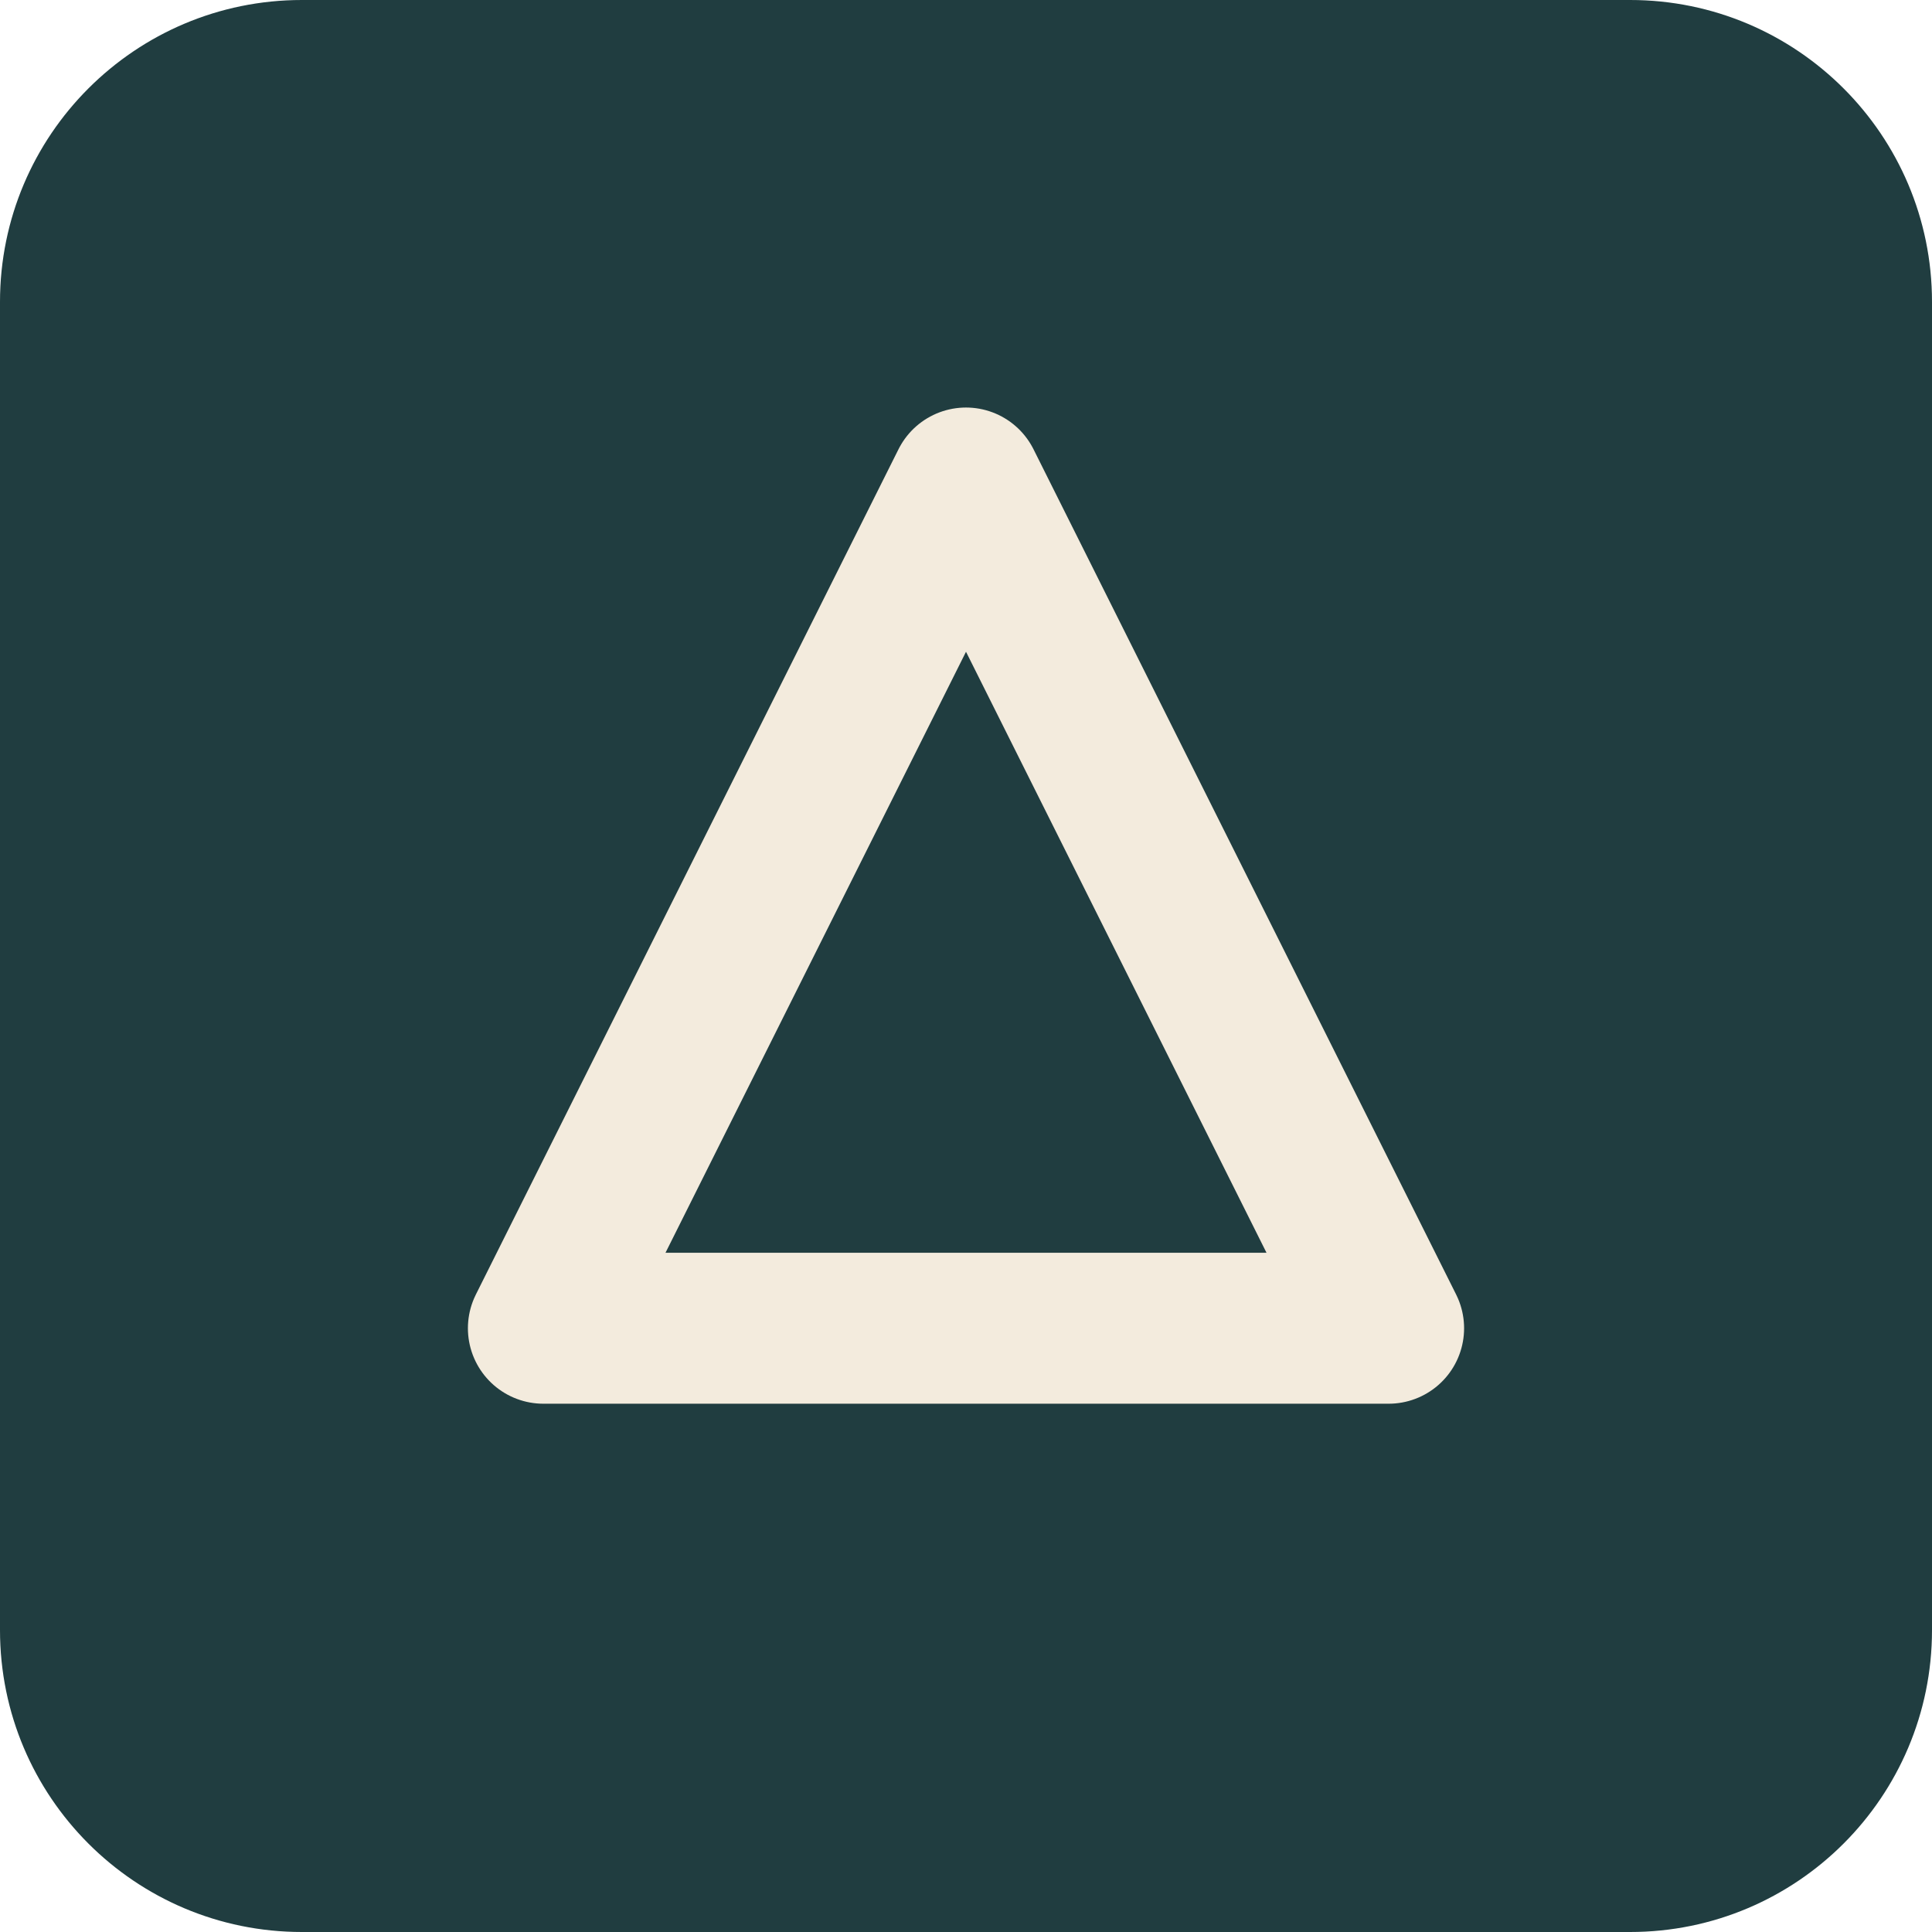
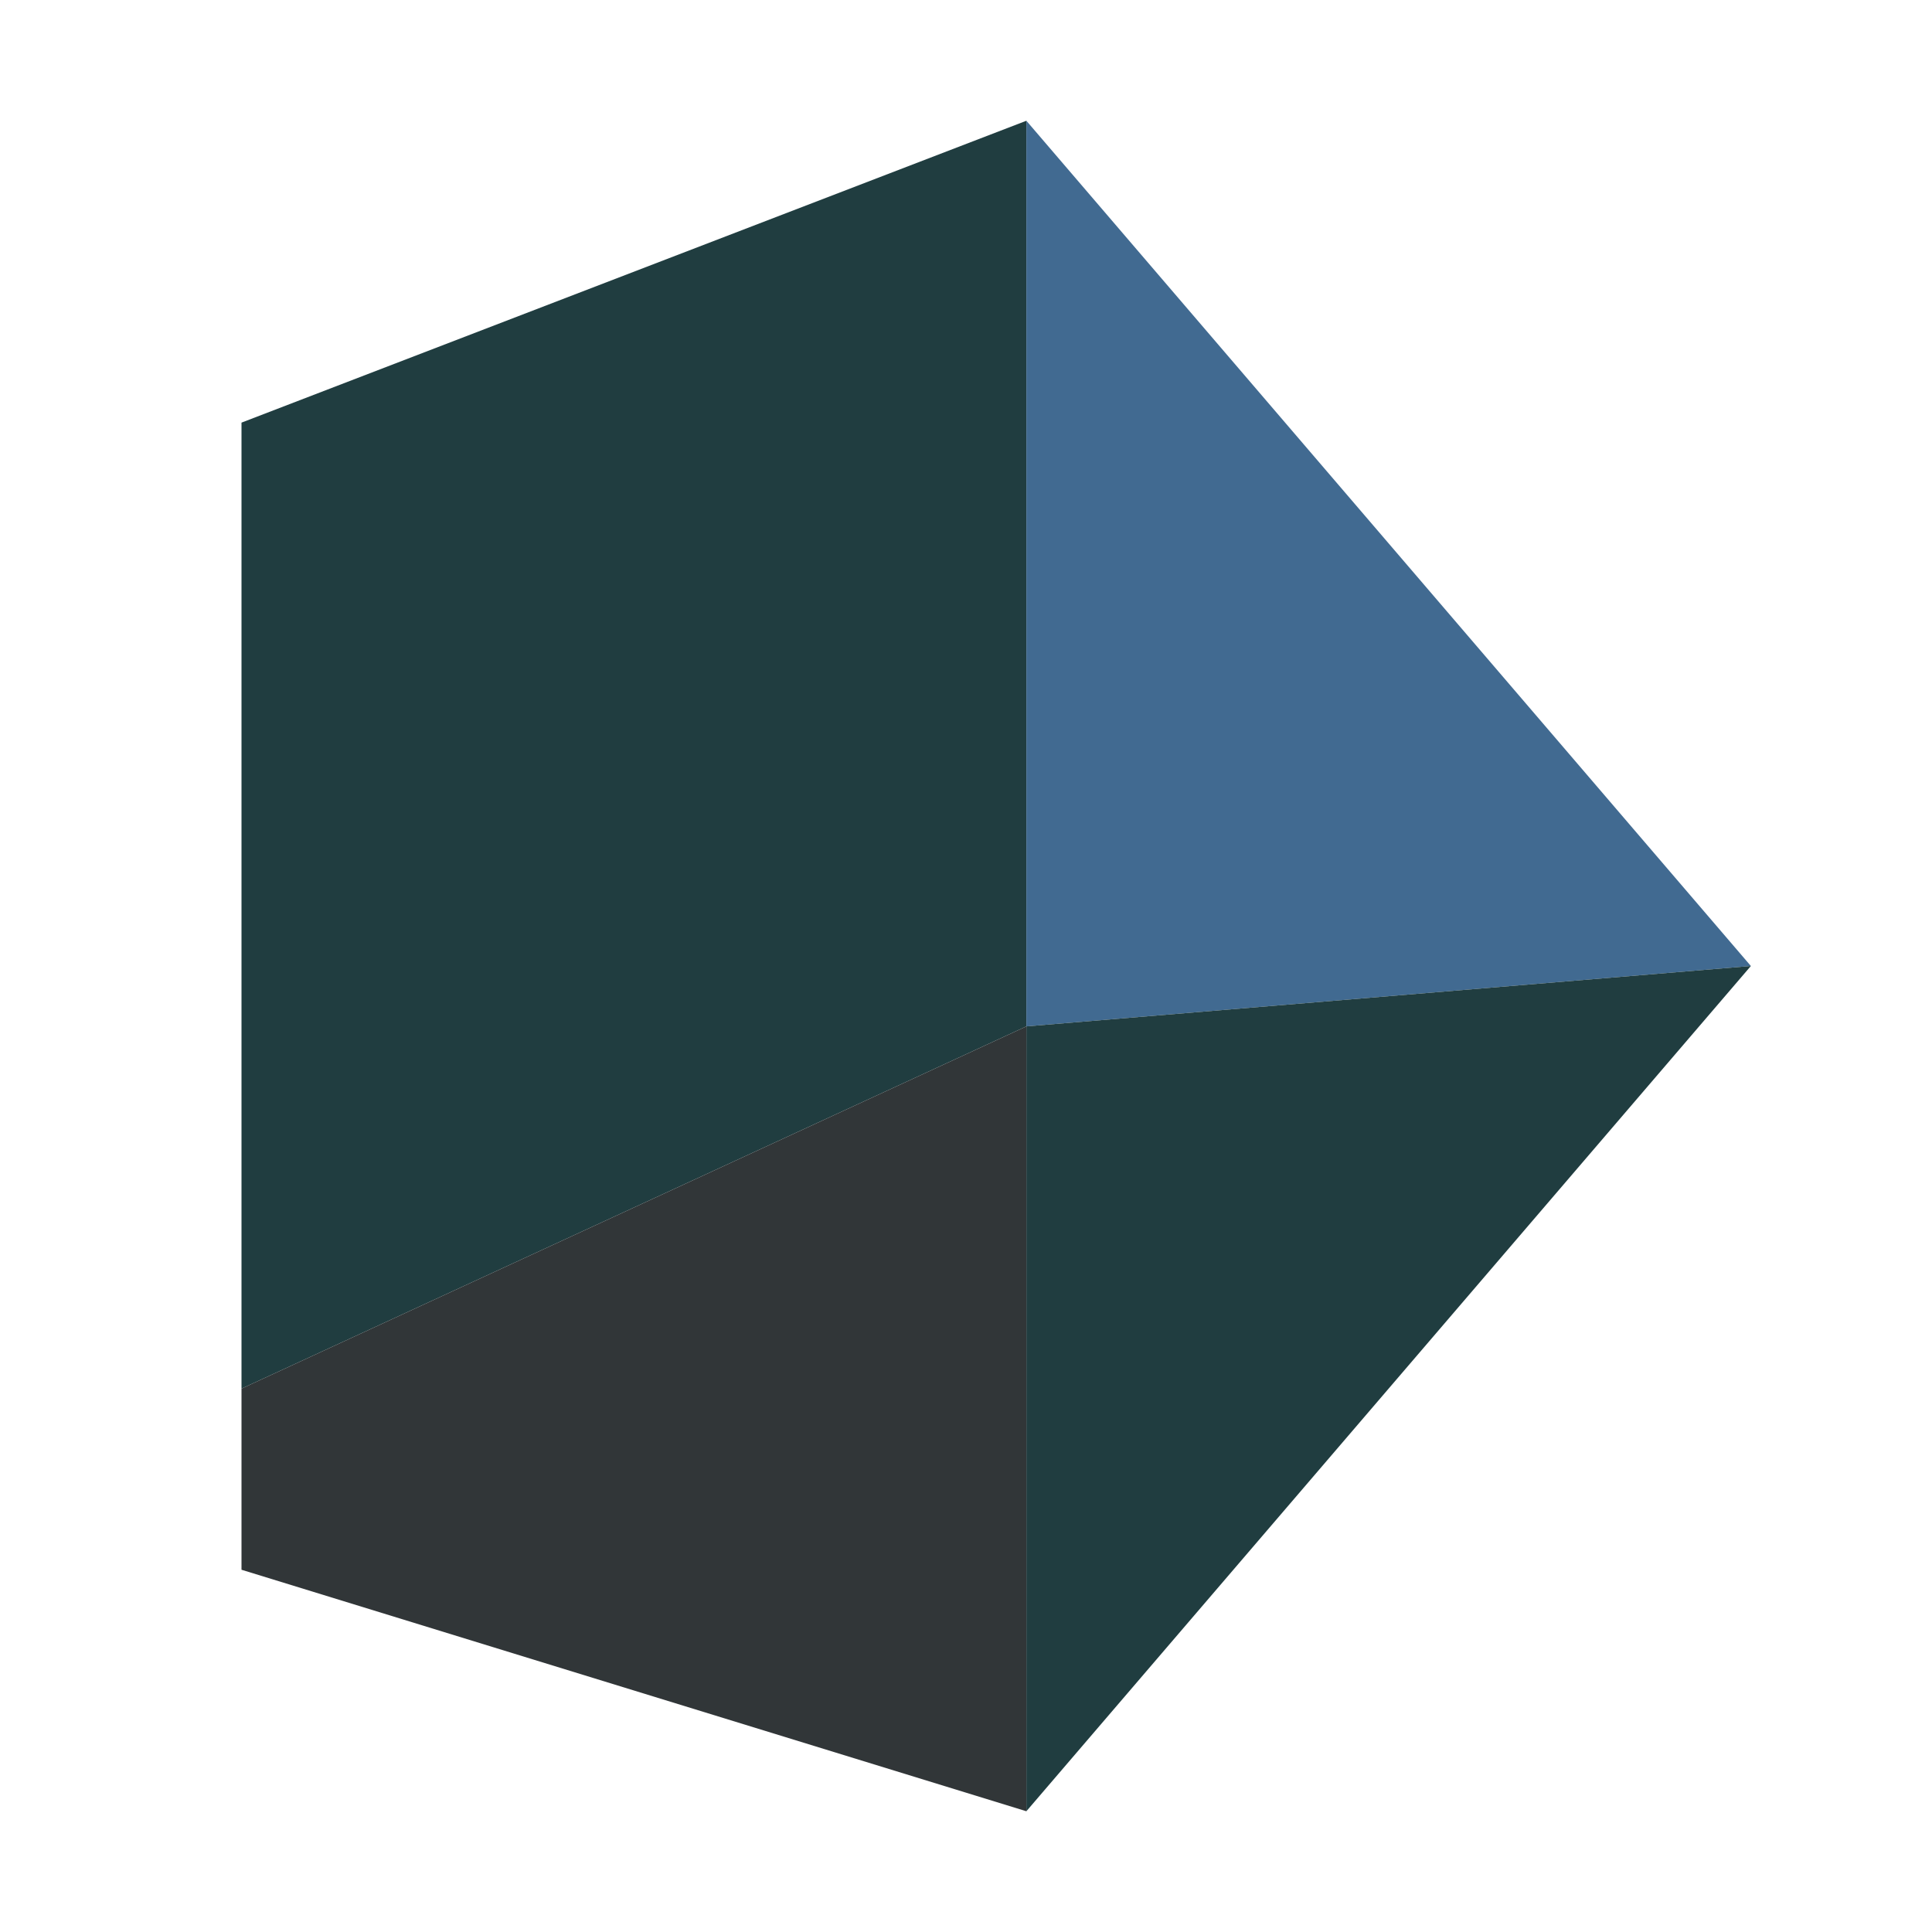
- <svg xmlns="http://www.w3.org/2000/svg" viewBox="0 0 32 32">
-   <rect width="32" height="32" rx="5" fill="#203D40" />
-   <path d="M9 22 L16 8 L23 22 Z" fill="none" stroke="#F3EBDD" stroke-width="2.5" stroke-linejoin="round" />
+ <svg xmlns="http://www.w3.org/2000/svg" viewBox="0 0 64 64">
+   <path d="M8 14 L34 4 L34 34 L8 46 Z" fill="#203D40" />
+   <path d="M8 46 L34 34 L34 60 L8 52 Z" fill="#313638" />
+   <path d="M34 4 L58 32 L34 34 Z" fill="#416A91" />
+   <path d="M34 34 L58 32 L34 60 Z" fill="#203D40" />
</svg>
